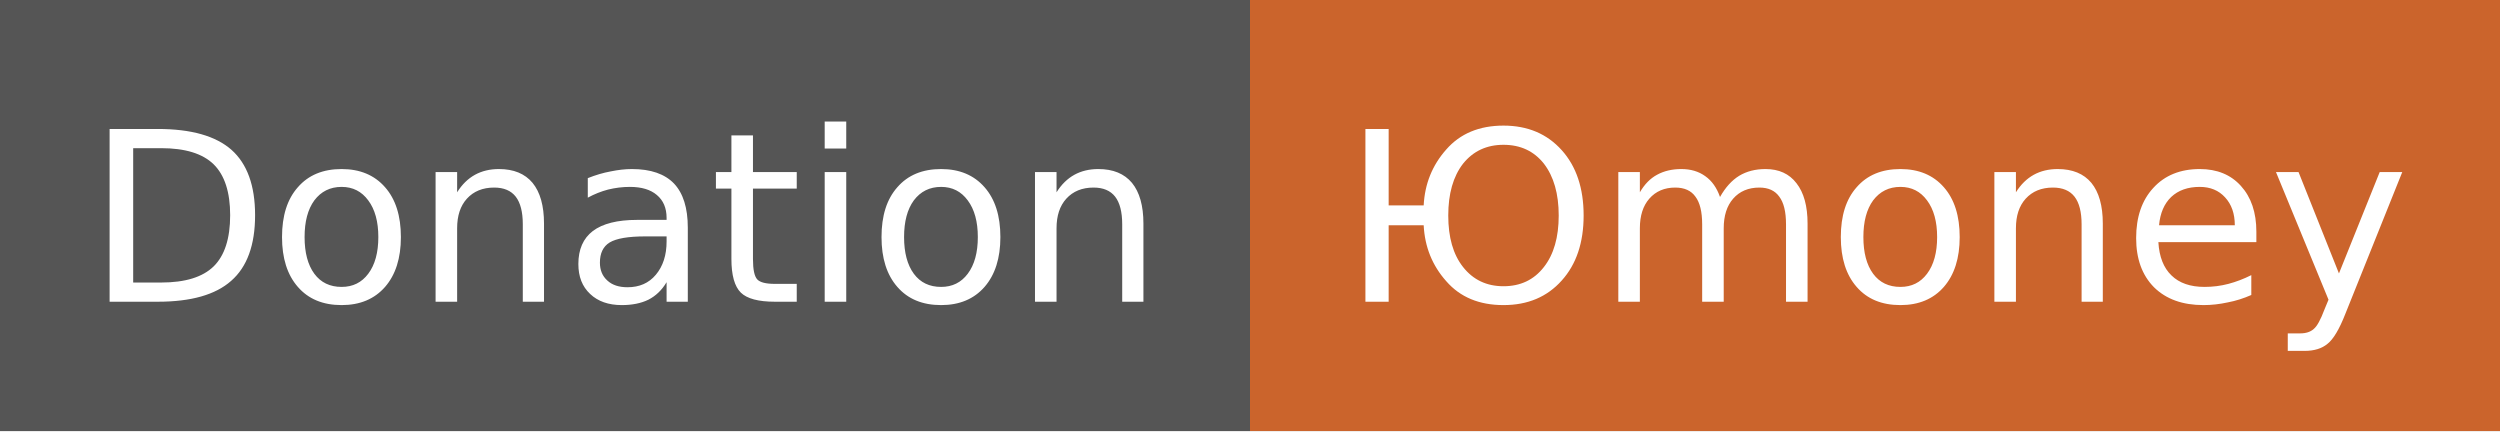
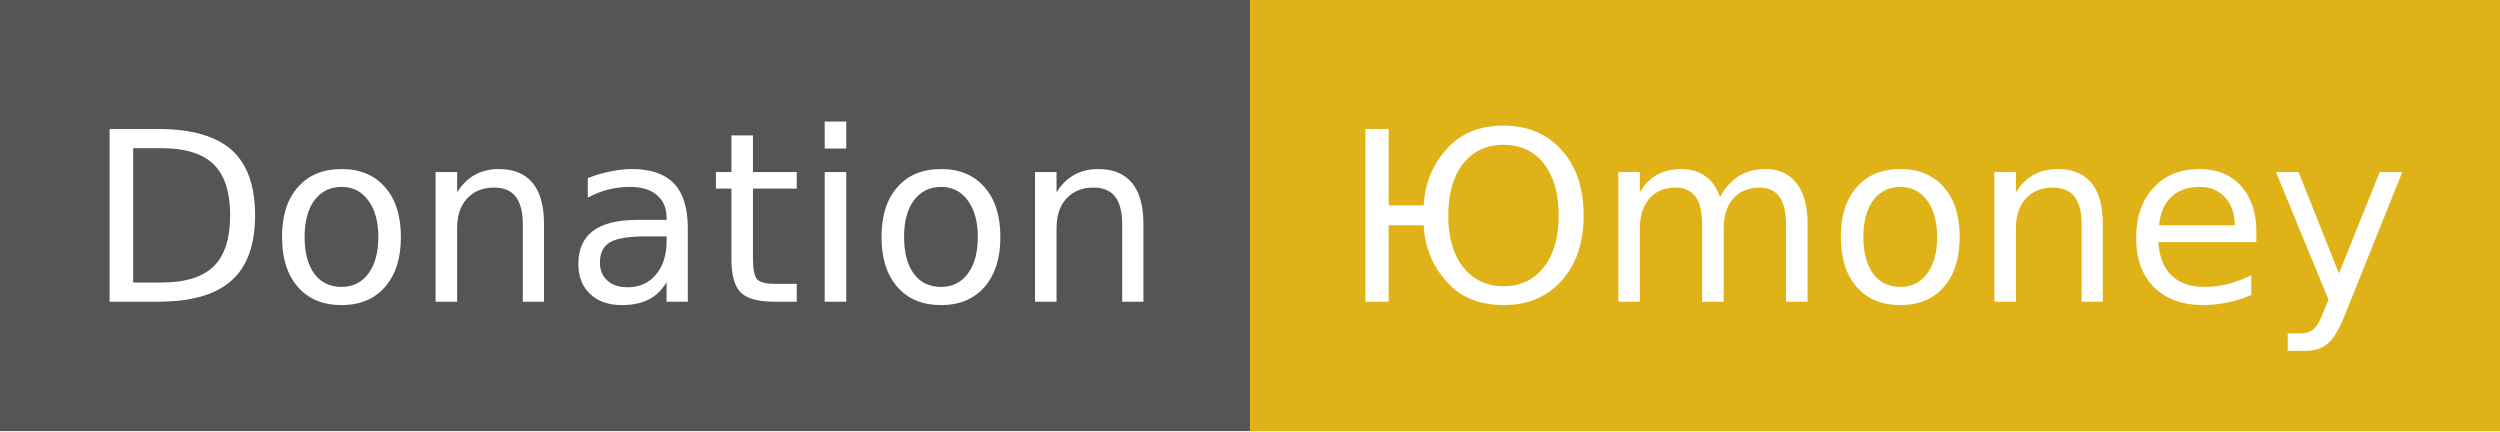
<svg xmlns="http://www.w3.org/2000/svg" width="116" height="20">
  <g>
    <rect width="58" height="20" fill="#555555" />
-     <rect width="58" height="20" fill="#cb642c" x="58" />
+     <rect width="58" height="20" fill="#dfb317" x="58" />
  </g>
  <g fill="#ffffff" font-family="Verdana,DejaVu Sans,Noto Sans" text-rendering="geometricPrecision" font-size="11" text-anchor="middle">
    <text y="14" x="29">Donation</text>
    <text y="14" x="87">Юmoney</text>
  </g>
</svg>
